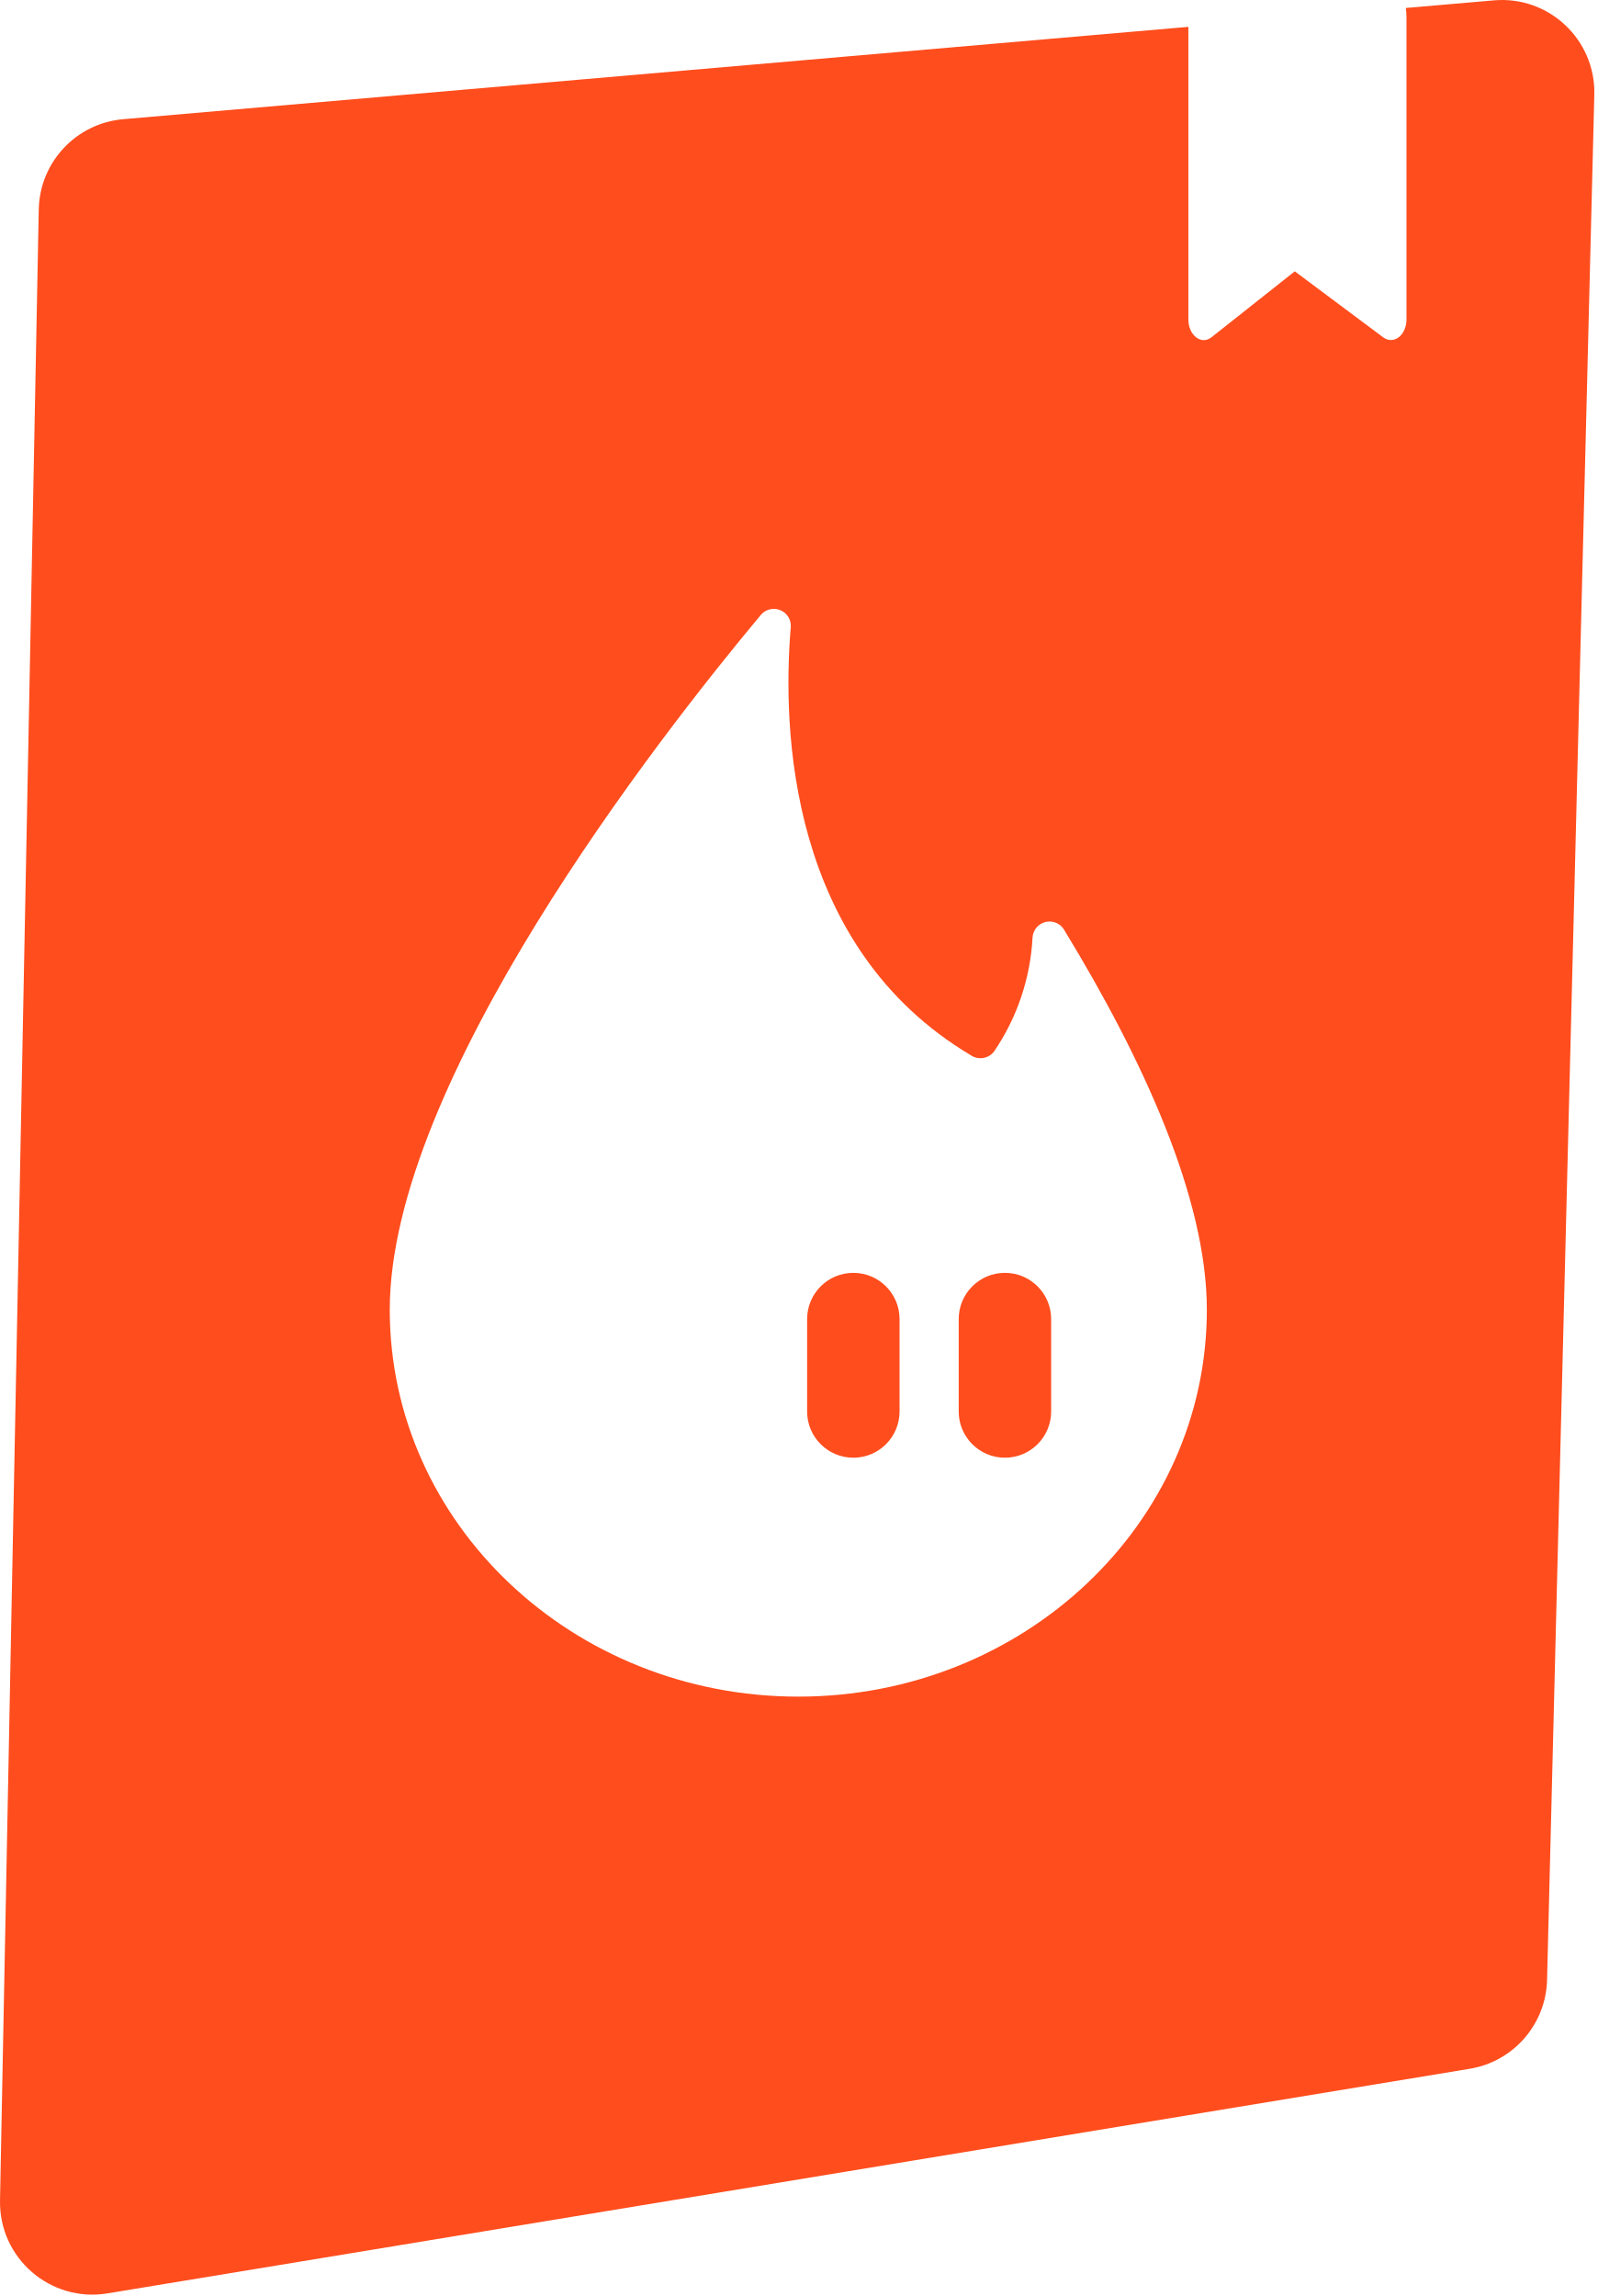
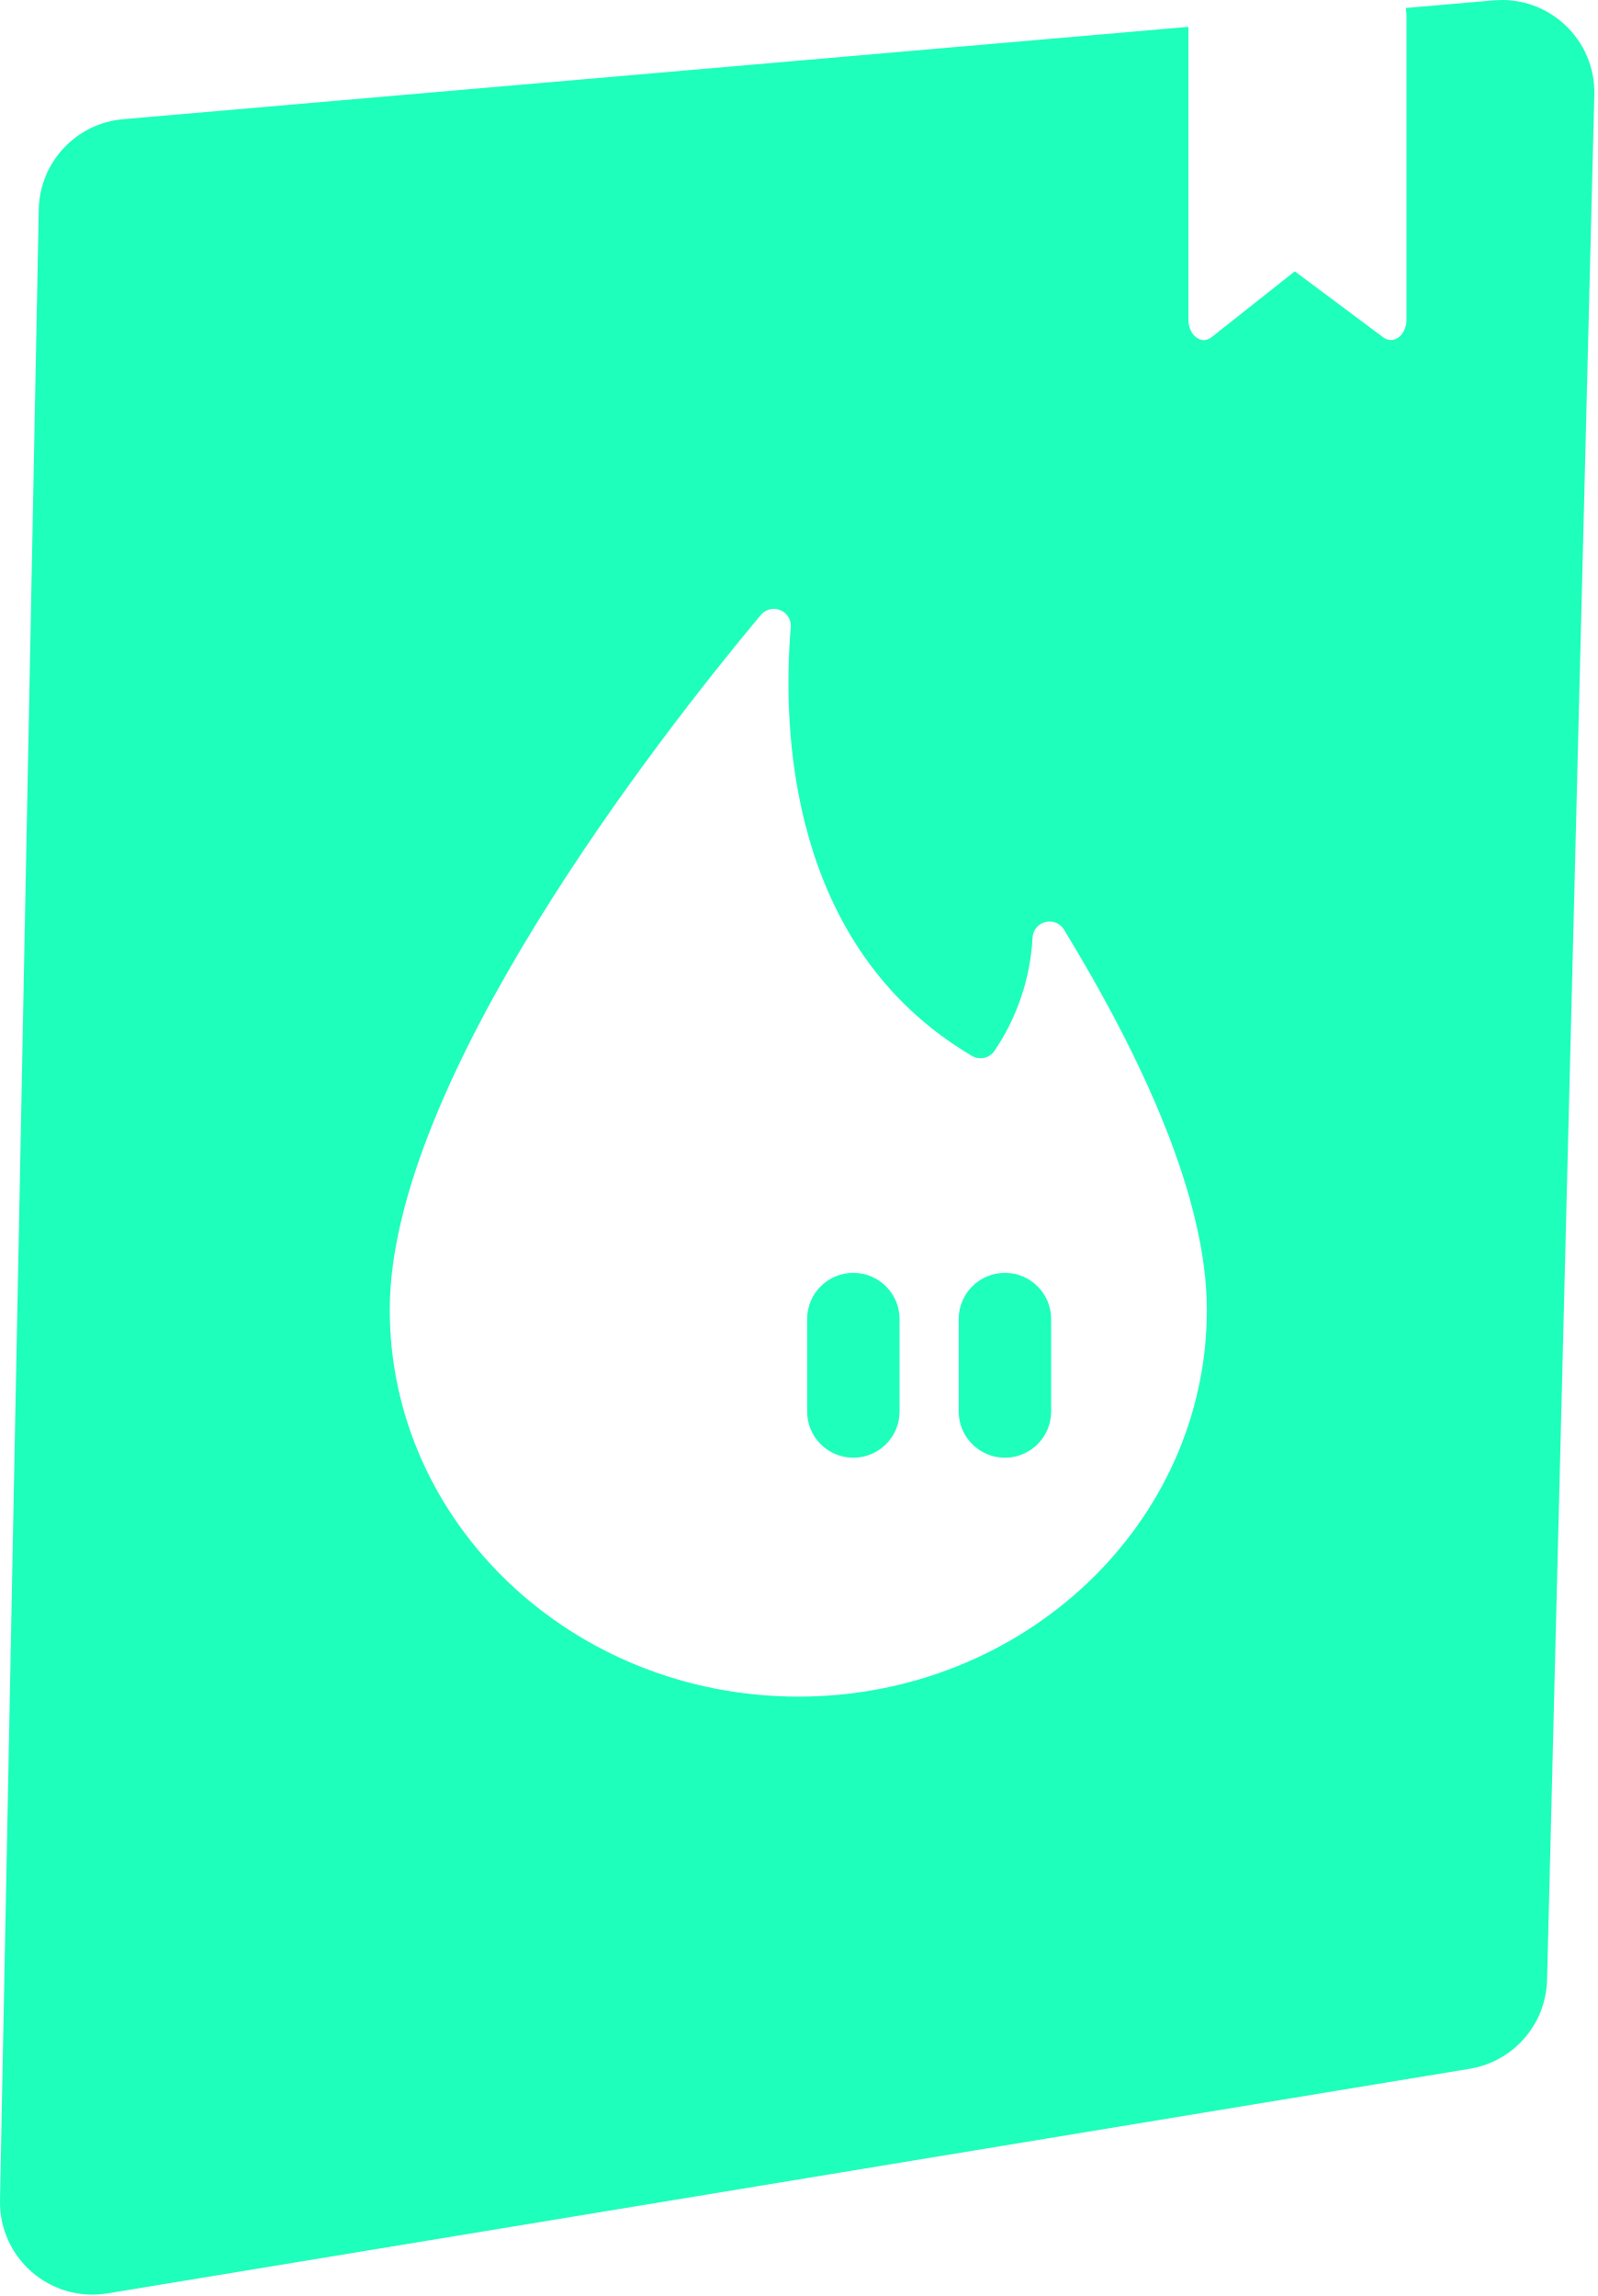
- <svg xmlns="http://www.w3.org/2000/svg" width="432" height="621" viewBox="0 0 432 621" fill="none">
-   <path fill-rule="evenodd" clip-rule="evenodd" d="M323.572 91.278C324.202 91.748 324.913 91.997 325.637 92C326.383 91.973 327.11 91.686 327.744 91.167L350.204 73.389L374.097 91.222C374.738 91.71 375.464 91.966 376.204 91.966C376.944 91.966 377.67 91.71 378.311 91.222C378.948 90.737 379.477 90.041 379.847 89.203C380.217 88.365 380.414 87.414 380.418 86.444V4.944C380.434 4.003 380.371 3.071 380.232 2.162L404.068 0.095C418.922 -1.192 431.593 10.724 431.22 25.628L418.439 535.505C418.138 547.502 409.355 557.593 397.513 559.545L29.067 620.293C13.647 622.835 -0.299 610.765 0.005 595.139L10.483 56.659C10.732 43.878 20.583 33.343 33.319 32.239L321.423 7.261V86.444C321.424 87.429 321.624 88.395 322.001 89.244C322.379 90.094 322.921 90.795 323.572 91.278ZM326.42 354.242C326.42 412.031 276.926 458.887 215.92 458.887C154.915 458.887 105.42 412.031 105.42 354.242C105.42 292.548 178.074 199.524 205.561 166.587C206.141 165.785 206.965 165.191 207.91 164.893C208.856 164.596 209.872 164.611 210.808 164.936C211.745 165.261 212.551 165.879 213.107 166.698C213.663 167.517 213.939 168.493 213.894 169.481C211.546 197.044 213.158 256.027 262.607 285.427C263.596 286.096 264.807 286.355 265.984 286.149C267.161 285.944 268.212 285.289 268.914 284.325C275.112 275.215 278.694 264.588 279.274 253.593C279.328 252.583 279.714 251.619 280.373 250.85C281.032 250.082 281.926 249.552 282.918 249.343C283.91 249.133 284.943 249.256 285.857 249.692C286.772 250.129 287.516 250.854 287.976 251.755C309.017 286.3 326.42 324.015 326.42 354.242ZM218.305 356.768C218.305 349.864 223.902 344.268 230.805 344.268C237.709 344.268 243.305 349.864 243.305 356.768V381.768C243.305 388.671 237.709 394.268 230.805 394.268C223.902 394.268 218.305 388.671 218.305 381.768V356.768ZM271.805 344.268C264.902 344.268 259.305 349.864 259.305 356.768V381.768C259.305 388.671 264.902 394.268 271.805 394.268C278.709 394.268 284.305 388.671 284.305 381.768V356.768C284.305 349.864 278.709 344.268 271.805 344.268Z" fill="#FF4D1D" />
+ <svg xmlns="http://www.w3.org/2000/svg" version="1.1" width="432" height="621">
+   <svg width="432" height="621" viewBox="0 0 432 621" fill="none">
+     <path fill-rule="evenodd" clip-rule="evenodd" d="M323.572 91.278C324.202 91.748 324.913 91.997 325.637 92C326.383 91.973 327.11 91.685 327.744 91.167L350.204 73.389L374.097 91.222C374.738 91.71 375.464 91.966 376.204 91.966C376.944 91.966 377.67 91.71 378.311 91.222C378.948 90.737 379.477 90.041 379.847 89.203C380.217 88.365 380.414 87.414 380.418 86.444V4.944C380.434 4.003 380.371 3.071 380.232 2.162L404.068 0.095C418.922 -1.192 431.593 10.724 431.22 25.628L418.439 535.505C418.138 547.502 409.355 557.593 397.513 559.545L29.067 620.293C13.647 622.835 -0.299 610.765 0.005 595.139L10.483 56.659C10.732 43.878 20.583 33.343 33.319 32.239L321.423 7.261V86.444C321.424 87.429 321.624 88.395 322.001 89.244C322.379 90.094 322.921 90.795 323.572 91.278ZM326.42 354.242C326.42 412.031 276.926 458.887 215.92 458.887C154.915 458.887 105.42 412.031 105.42 354.242C105.42 292.548 178.074 199.524 205.561 166.587C206.141 165.785 206.965 165.191 207.91 164.893C208.856 164.596 209.872 164.611 210.809 164.936C211.745 165.261 212.551 165.879 213.107 166.698C213.663 167.517 213.939 168.493 213.895 169.481C211.546 197.044 213.158 256.027 262.607 285.427C263.596 286.096 264.807 286.355 265.984 286.149C267.161 285.944 268.212 285.289 268.914 284.325C275.112 275.215 278.694 264.588 279.274 253.593C279.328 252.583 279.714 251.619 280.373 250.85C281.032 250.082 281.926 249.552 282.918 249.343C283.91 249.133 284.943 249.256 285.857 249.692C286.772 250.129 287.516 250.854 287.976 251.755C309.017 286.3 326.42 324.015 326.42 354.242ZM218.305 356.768C218.305 349.864 223.902 344.268 230.805 344.268C237.709 344.268 243.305 349.864 243.305 356.768V381.768C243.305 388.671 237.709 394.268 230.805 394.268C223.902 394.268 218.305 388.671 218.305 381.768V356.768ZM271.805 344.268C264.902 344.268 259.305 349.864 259.305 356.768V381.768C259.305 388.671 264.902 394.268 271.805 394.268C278.709 394.268 284.305 388.671 284.305 381.768V356.768C284.305 349.864 278.709 344.268 271.805 344.268Z" fill="#1DFFBB" />
+   </svg>
+   <style>@media (prefers-color-scheme: light) { :root { filter: none; } }
+ </style>
</svg>
